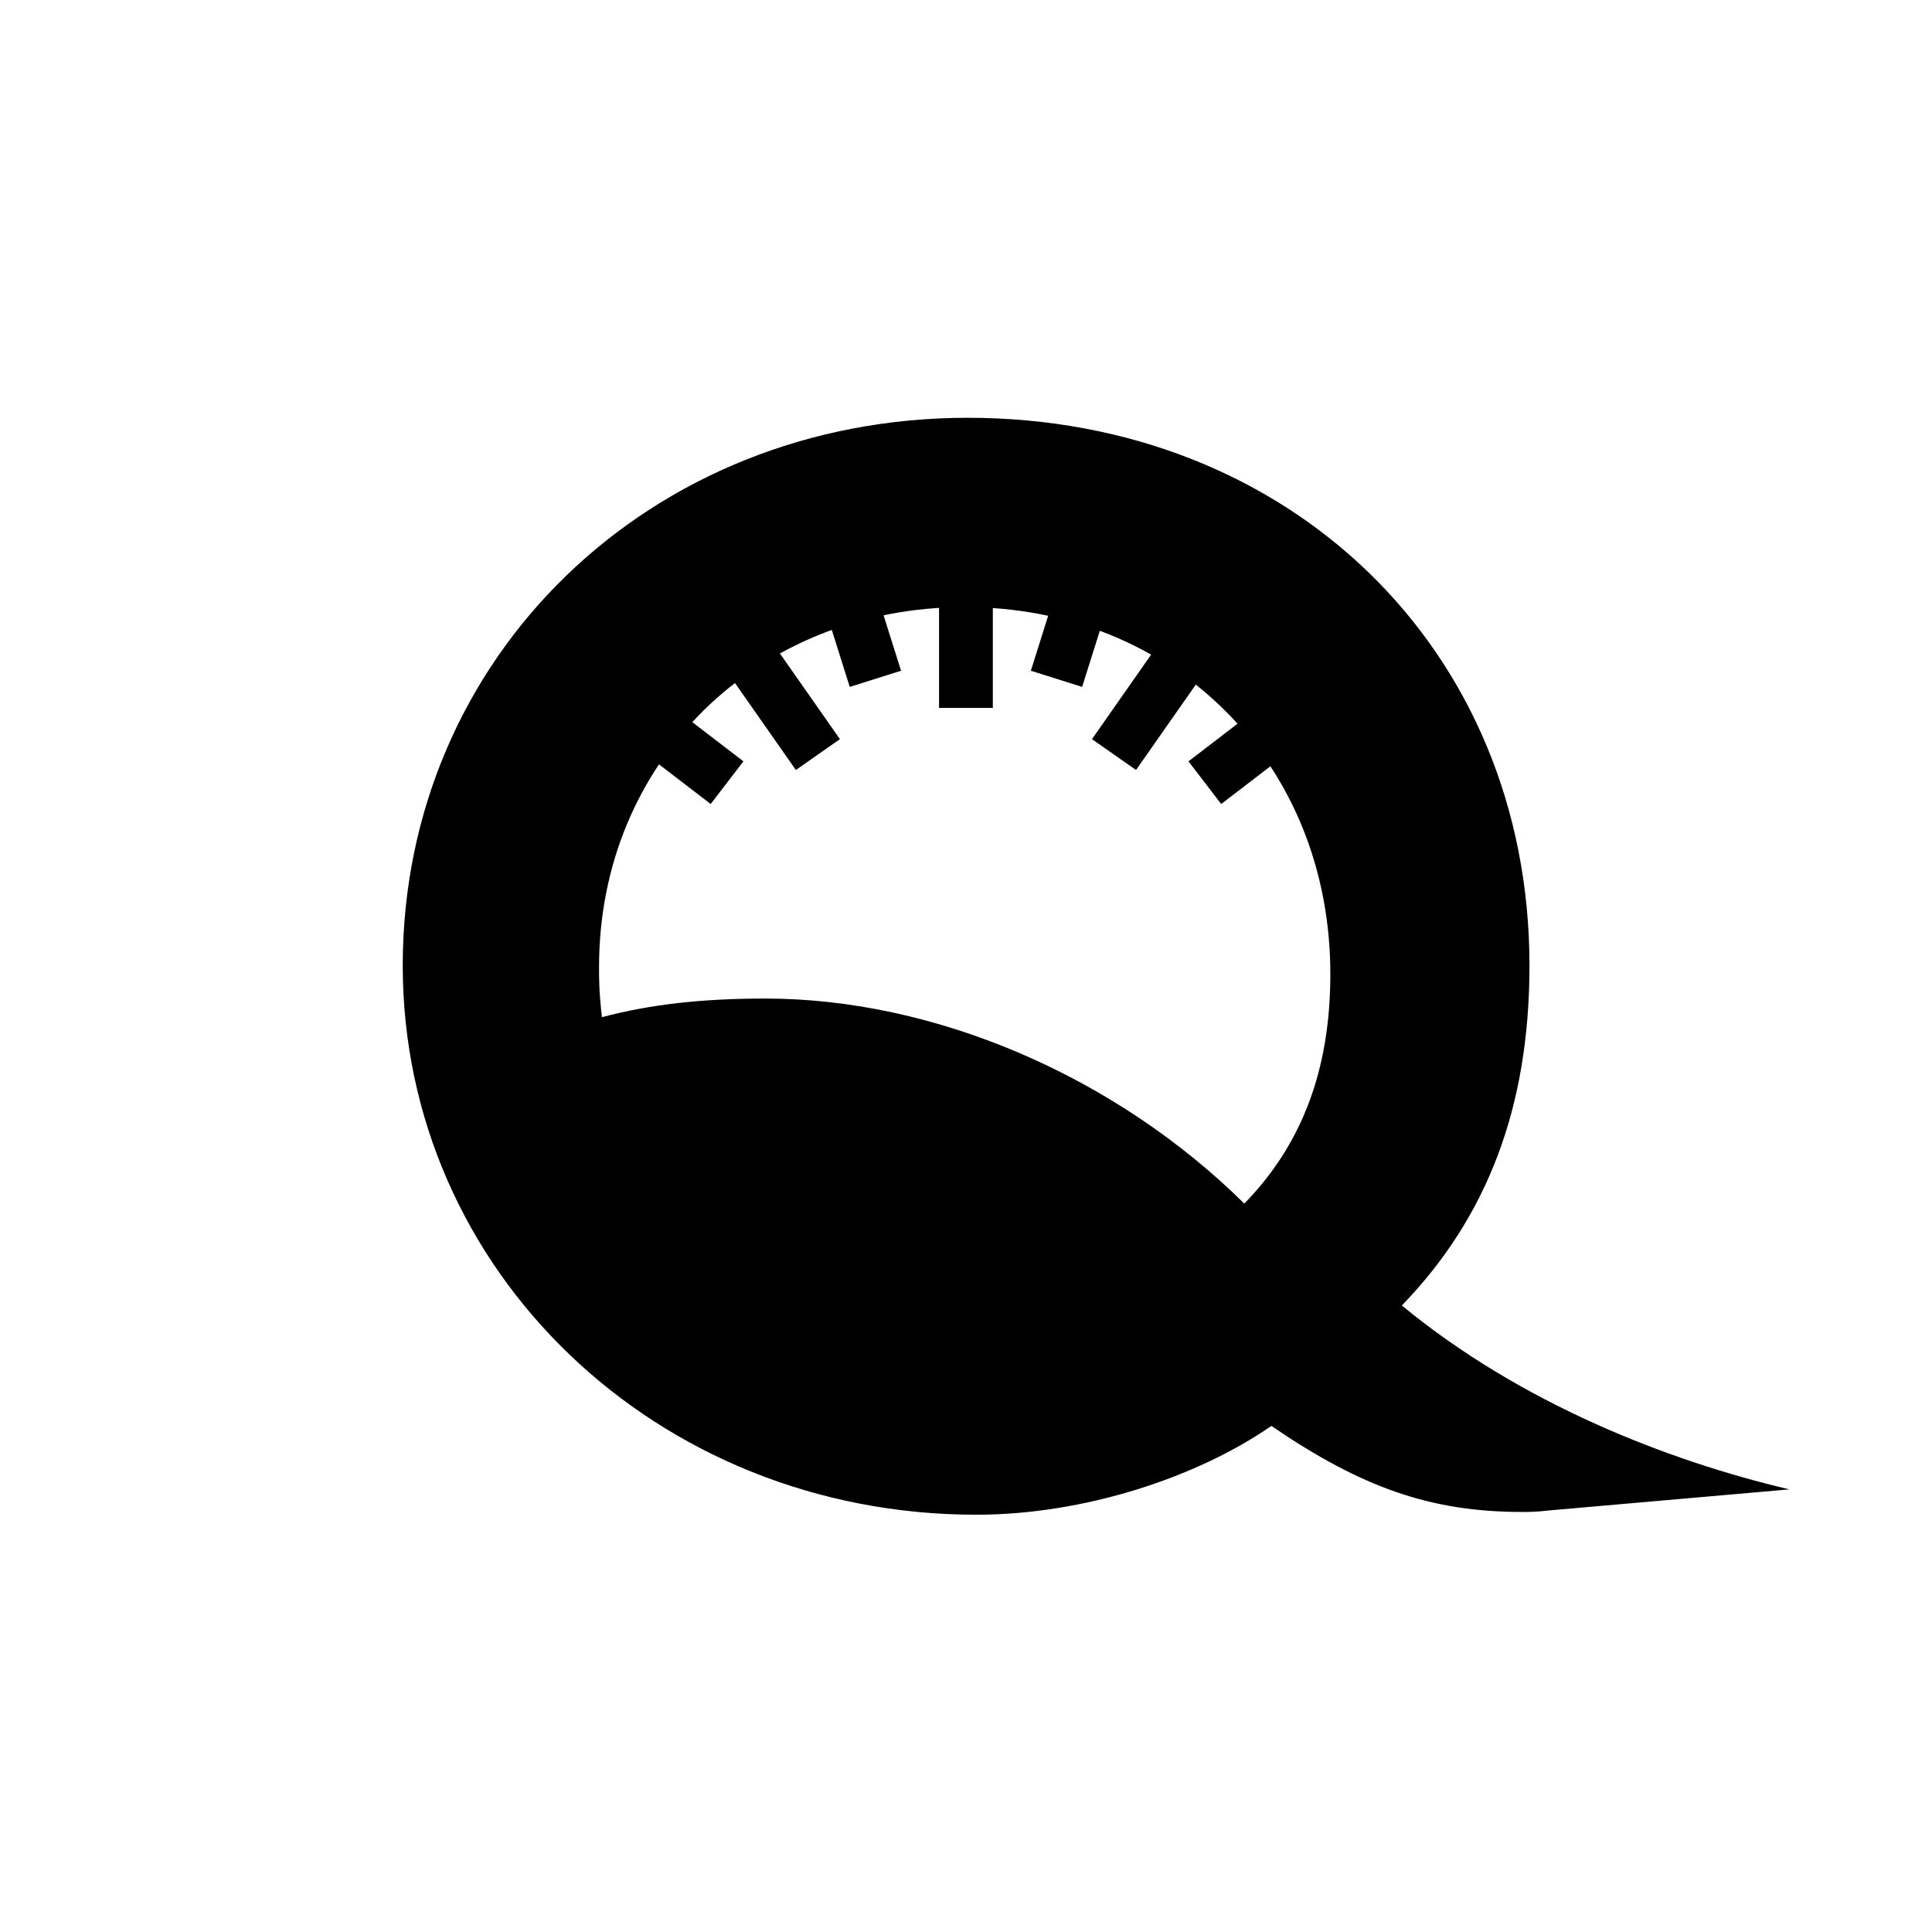
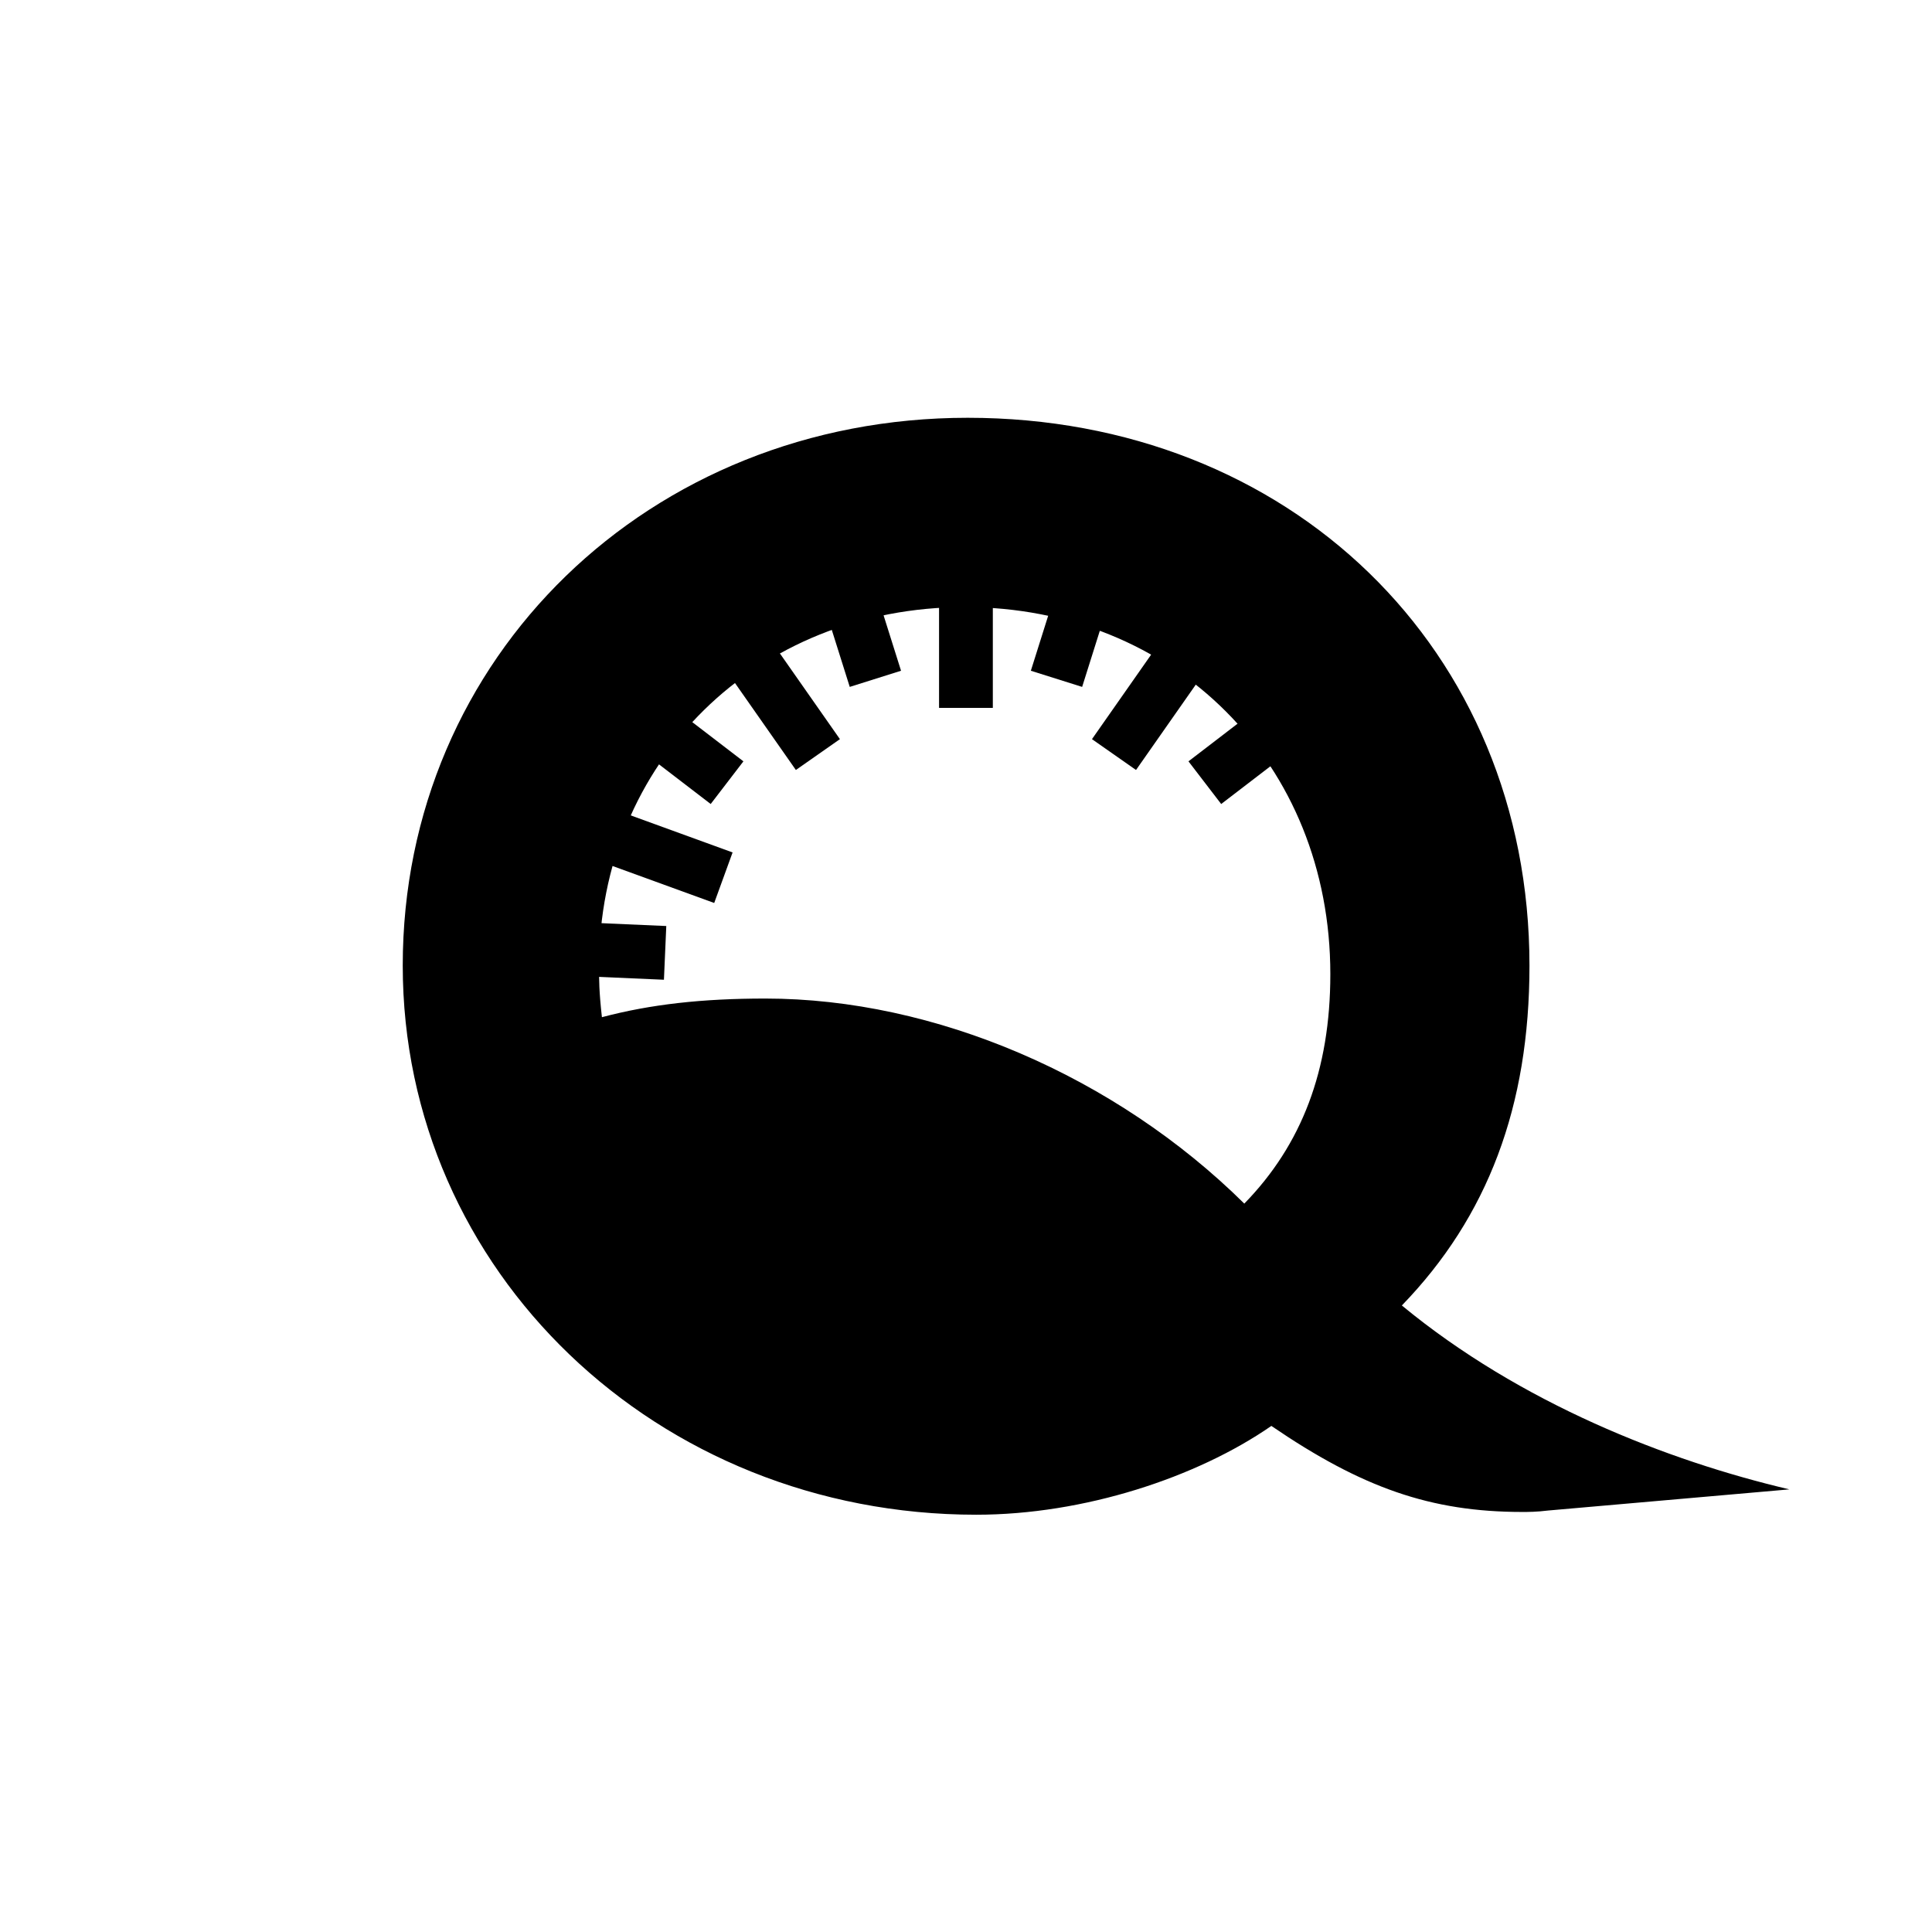
<svg xmlns="http://www.w3.org/2000/svg" width="512" height="512" viewBox="0 0 512 512">
  <rect width="512" height="512" fill="#ffffff" />
  <g transform="translate(-1241.5 -333) scale(9.5)">
    <path fill-rule="evenodd" d="M 180.6,76.6 c -3.4,-0.8 -7.5,-2.4 -10.81,-5.13 2.4,-2.48 3.56,-5.56 3.56,-9.48 0,-8.84 -6.711,-15.283 -15.671,-15.283 -8.88,0 -15.76,6.68 -15.76,15.28 0,8.52 7.08,15.32 16,15.32 3,0 6.151,-1.037 8.231,-2.477 2.52,1.72 4.44,2.4 7,2.4 0.16,0 0.4,0 0.72,-0.04 z M 165.395,68.628 c -3.6,-3.56 -8.64,-5.72 -13.36,-5.72 -1.76,0 -3.2,0.16 -4.56,0.52 -0.08,-0.72 -0.08,-1.04 -0.08,-1.4 0,-5.72 4.4,-10.04 10.2,-10.04 5.84,0 10.2,4.36 10.2,10.24 0,2.68 -0.8,4.76 -2.4,6.4 z" fill="#000000" />
+     <path d="M 147.040 61.538 L 149.238 61.634" stroke="#000000" stroke-width="1.5" />
+     <path d="M 147.669 58.375 L 150.864 59.537" stroke="#000000" stroke-width="1.5" />
    <path d="M 149.220 55.547 L 150.966 56.886" stroke="#000000" stroke-width="1.5" />
    <path d="M 151.550 53.317 L 153.500 56.102" stroke="#000000" stroke-width="1.5" />
    <path d="M 154.443 51.891 L 155.104 53.989" stroke="#000000" stroke-width="1.5" />
    <path d="M 157.630 51.400 L 157.630 54.800" stroke="#000000" stroke-width="1.5" />
    <path d="M 160.817 51.891 L 160.156 53.989" stroke="#000000" stroke-width="1.5" />
    <path d="M 163.710 53.317 L 161.760 56.102" stroke="#000000" stroke-width="1.5" />
    <path d="M 166.040 55.547 L 164.294 56.886" stroke="#000000" stroke-width="1.5" />
  </g>
</svg>
